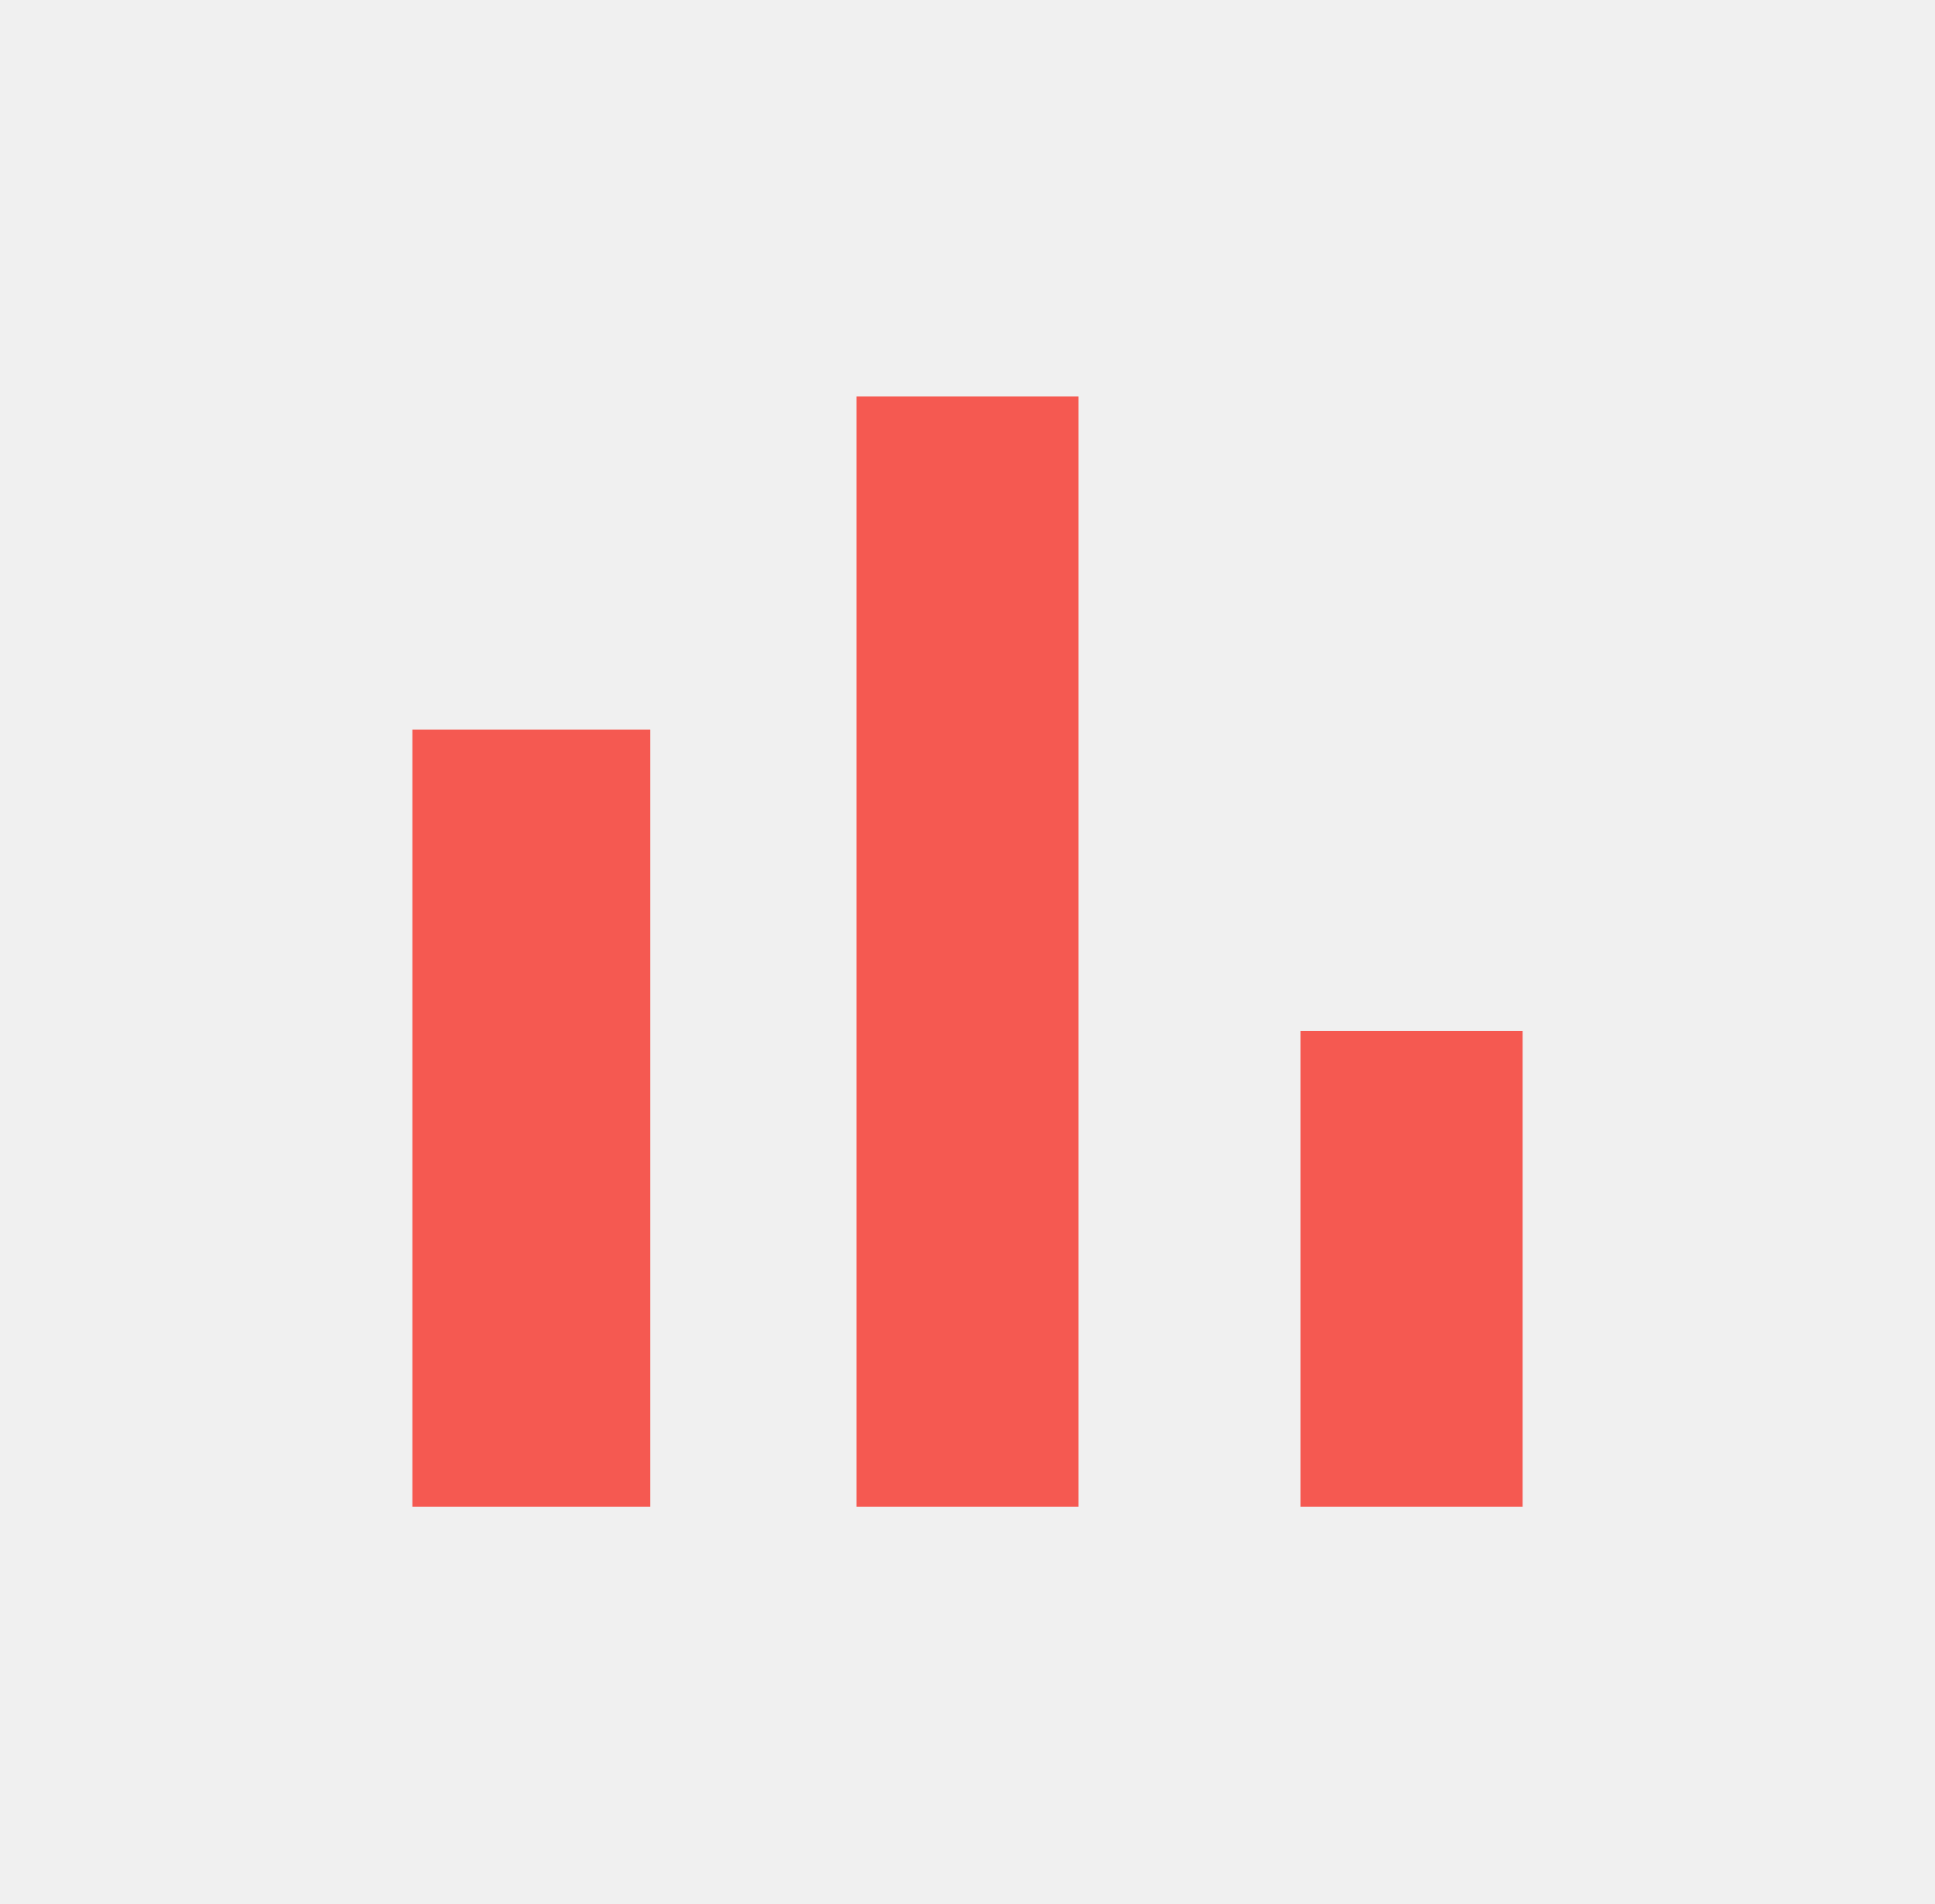
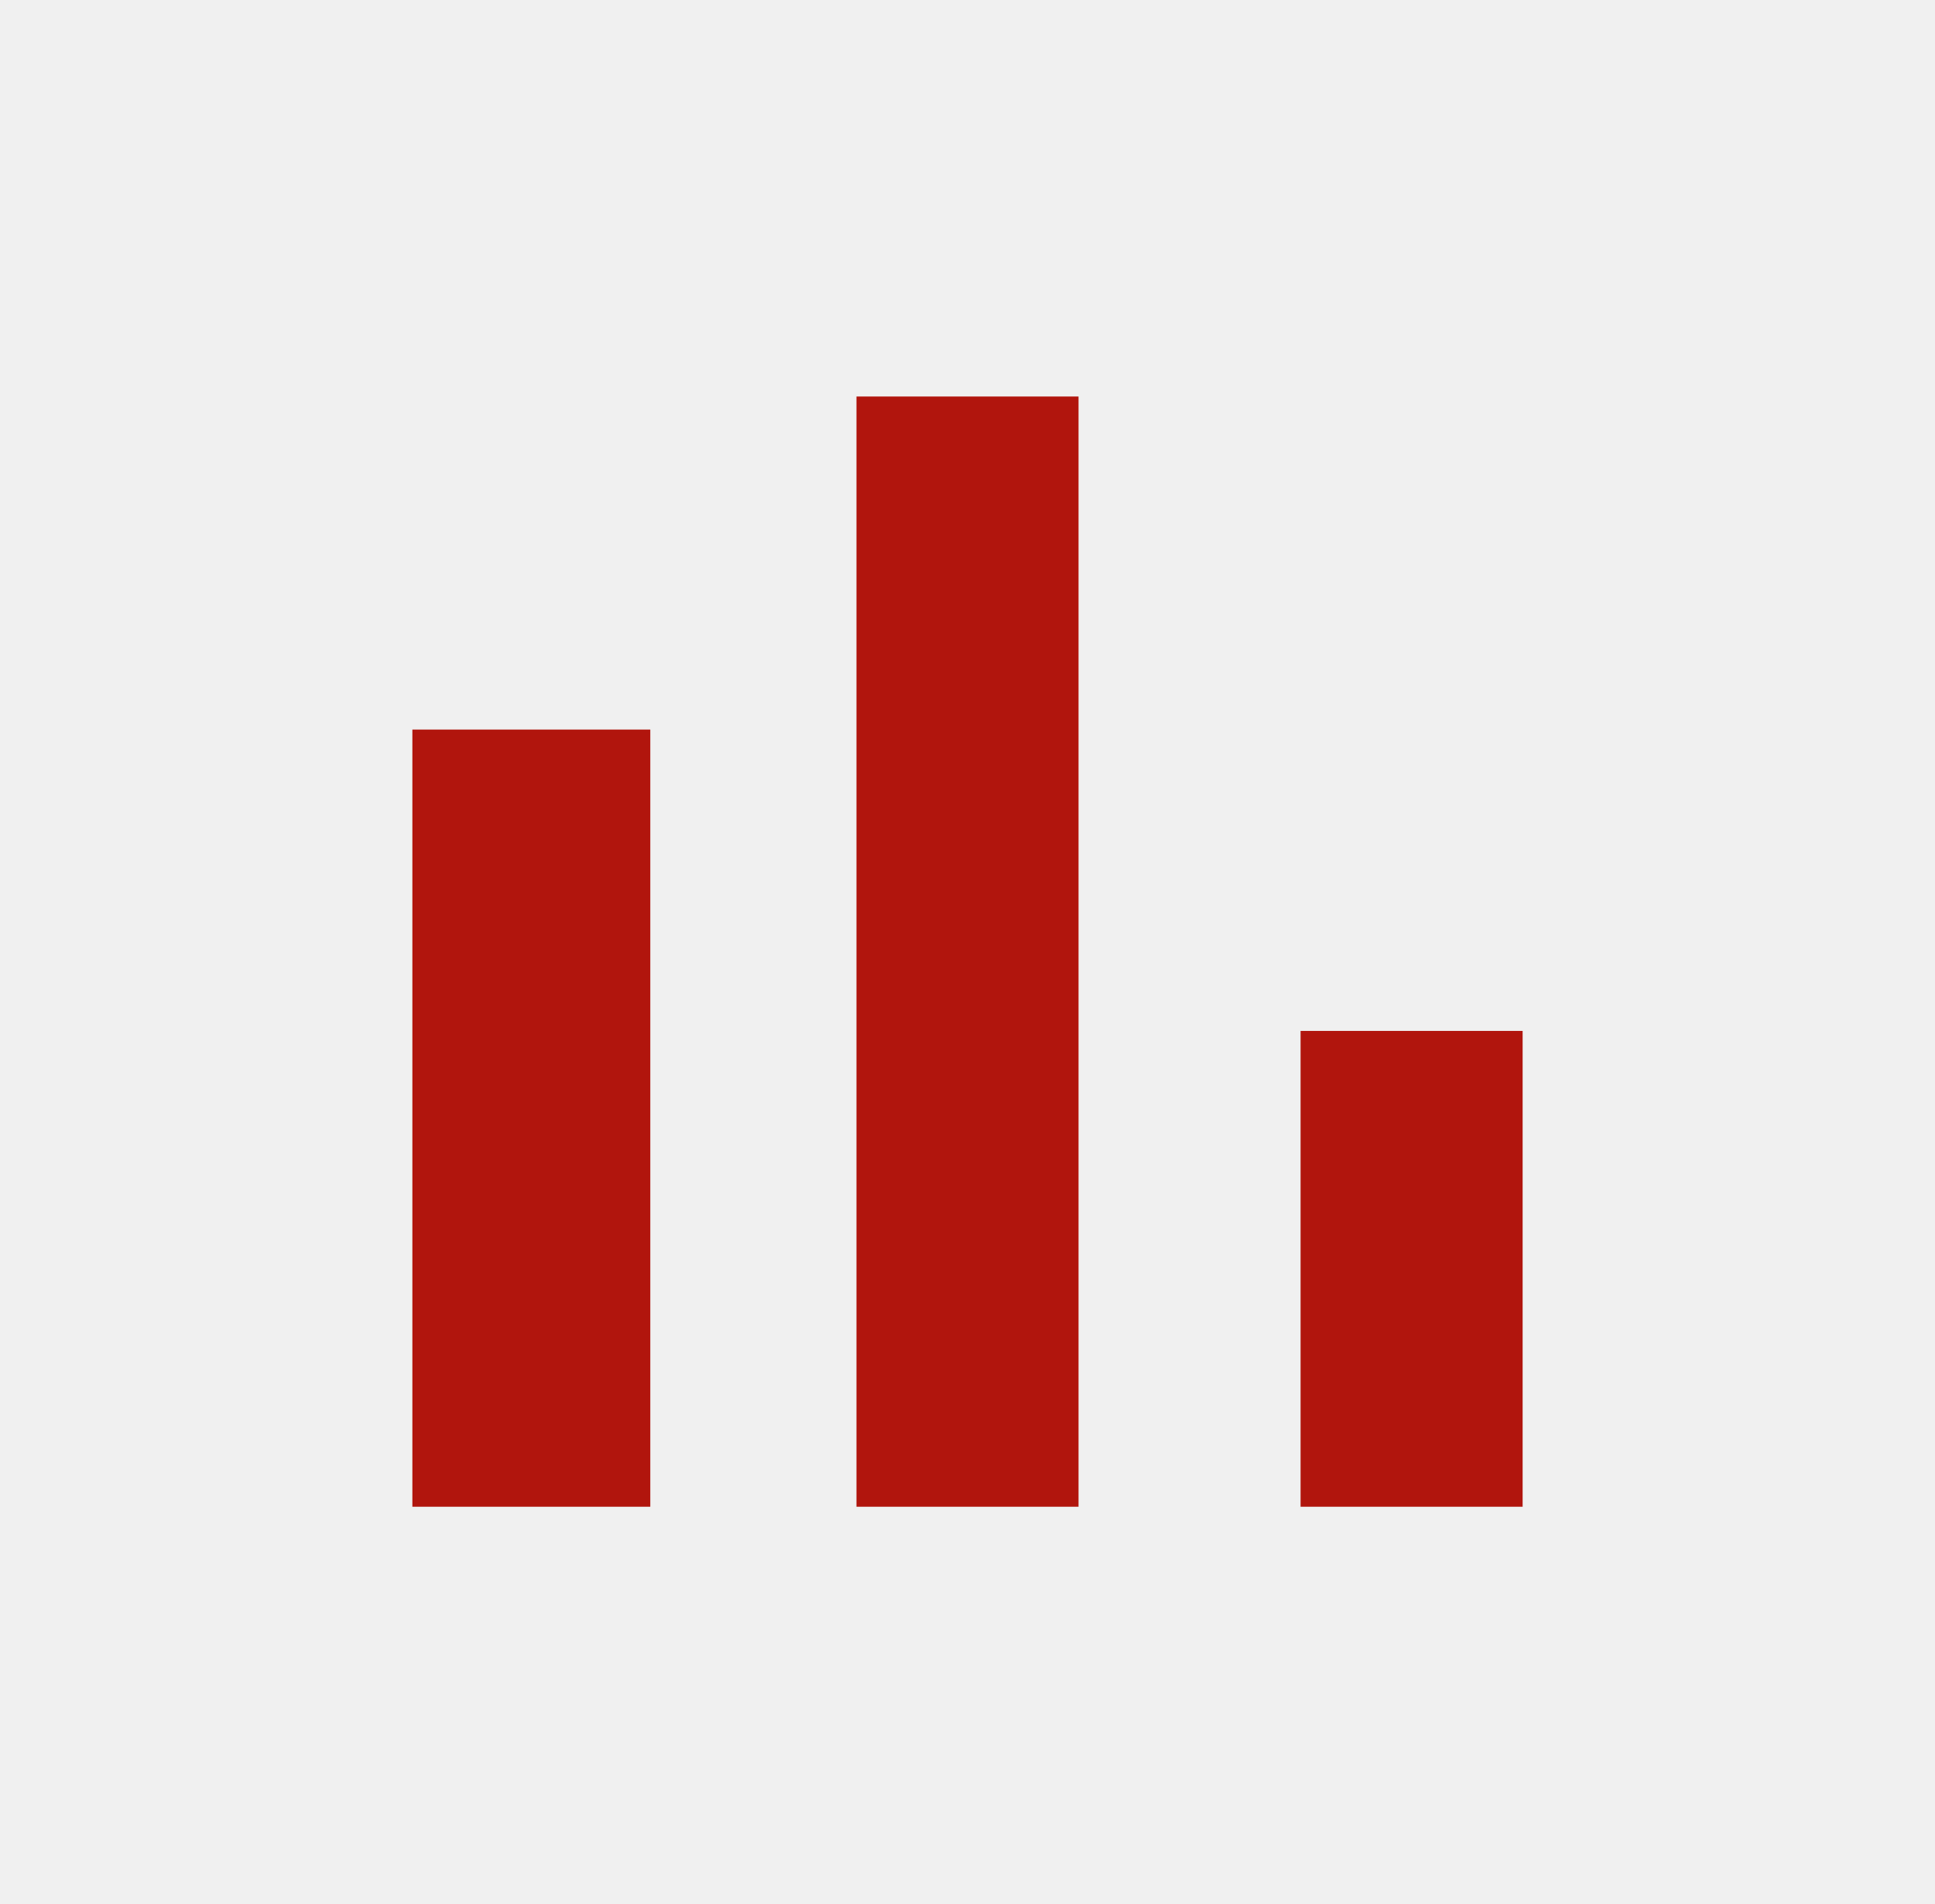
<svg xmlns="http://www.w3.org/2000/svg" width="61" height="60" viewBox="0 0 61 60" fill="none">
  <g clip-path="url(#clip0_725_6044)">
-     <path d="M13 23H20.5V47.5H13V23ZM27 12.5H34V47.5H27V12.5V12.5ZM41 32.5H48V47.5H41V32.5Z" fill="#F55951" />
+     <path d="M13 23H20.5V47.5H13V23ZM27 12.5H34V47.5H27V12.5V12.5ZM41 32.5H48V47.5H41V32.5Z" fill="#B1150D" />
  </g>
  <defs>
    <clipPath id="clip0_725_6044">
      <rect width="60" height="60" fill="white" transform="translate(0.5)" />
    </clipPath>
  </defs>
</svg>
